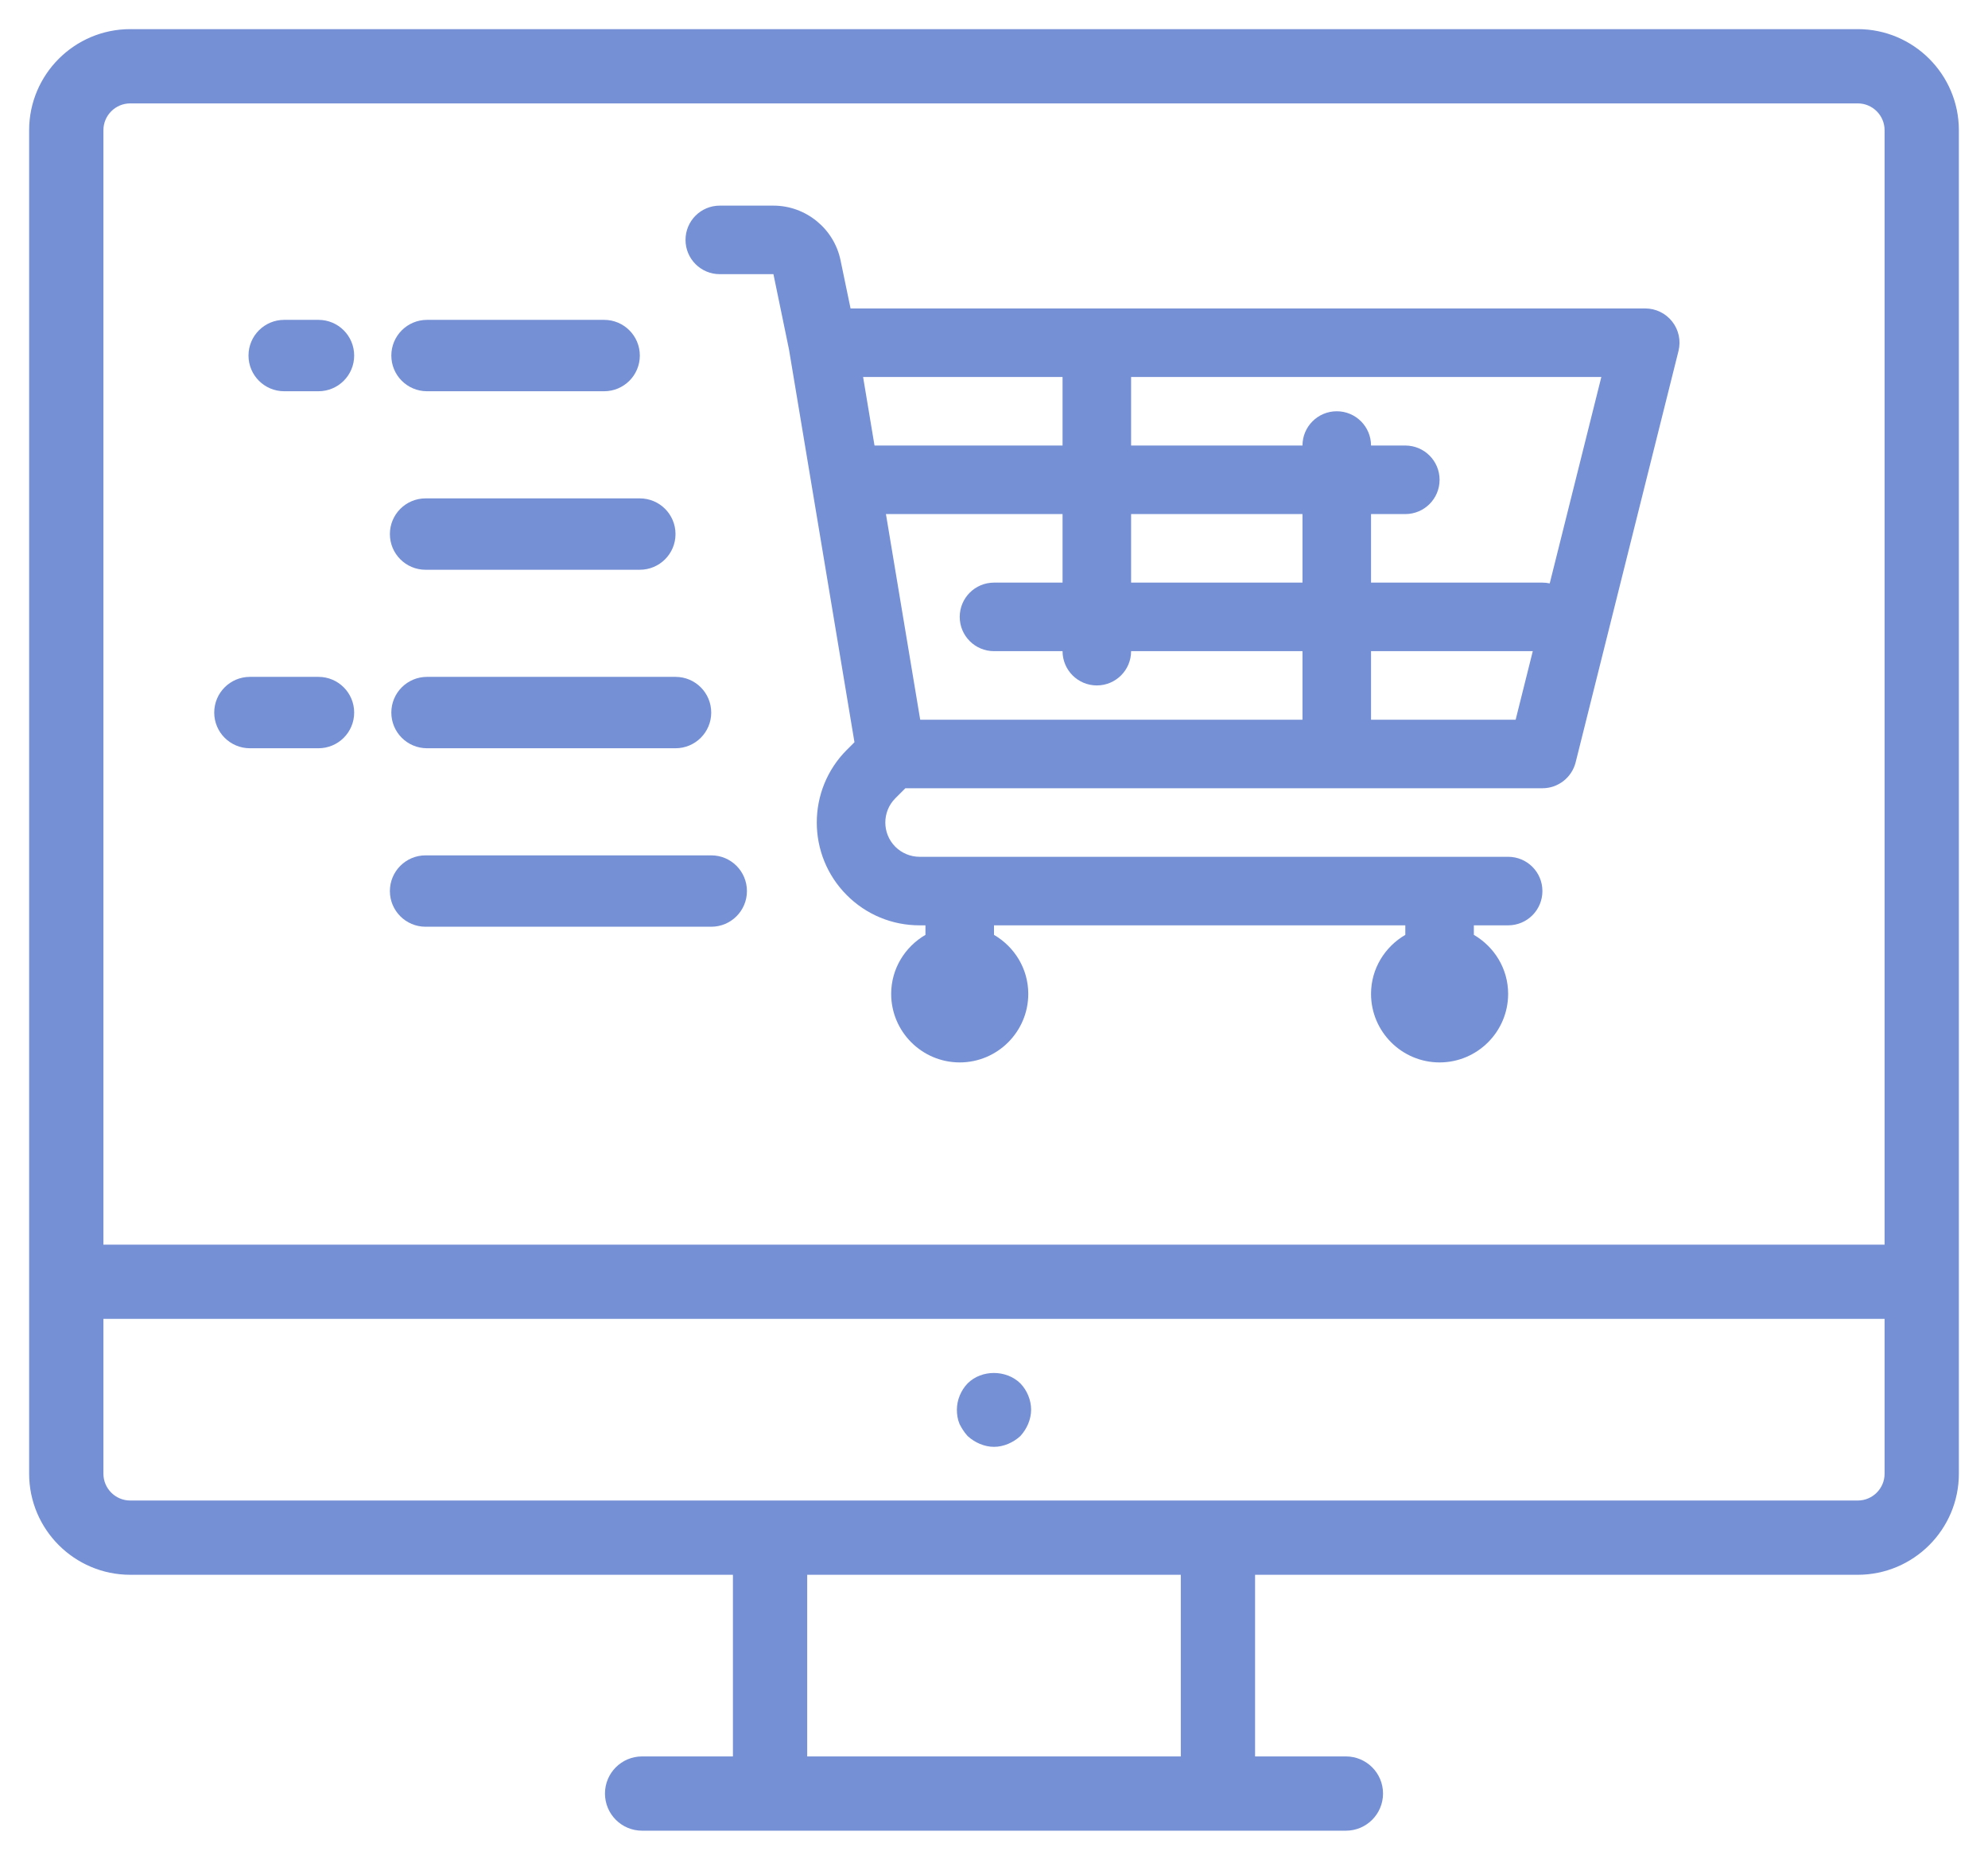
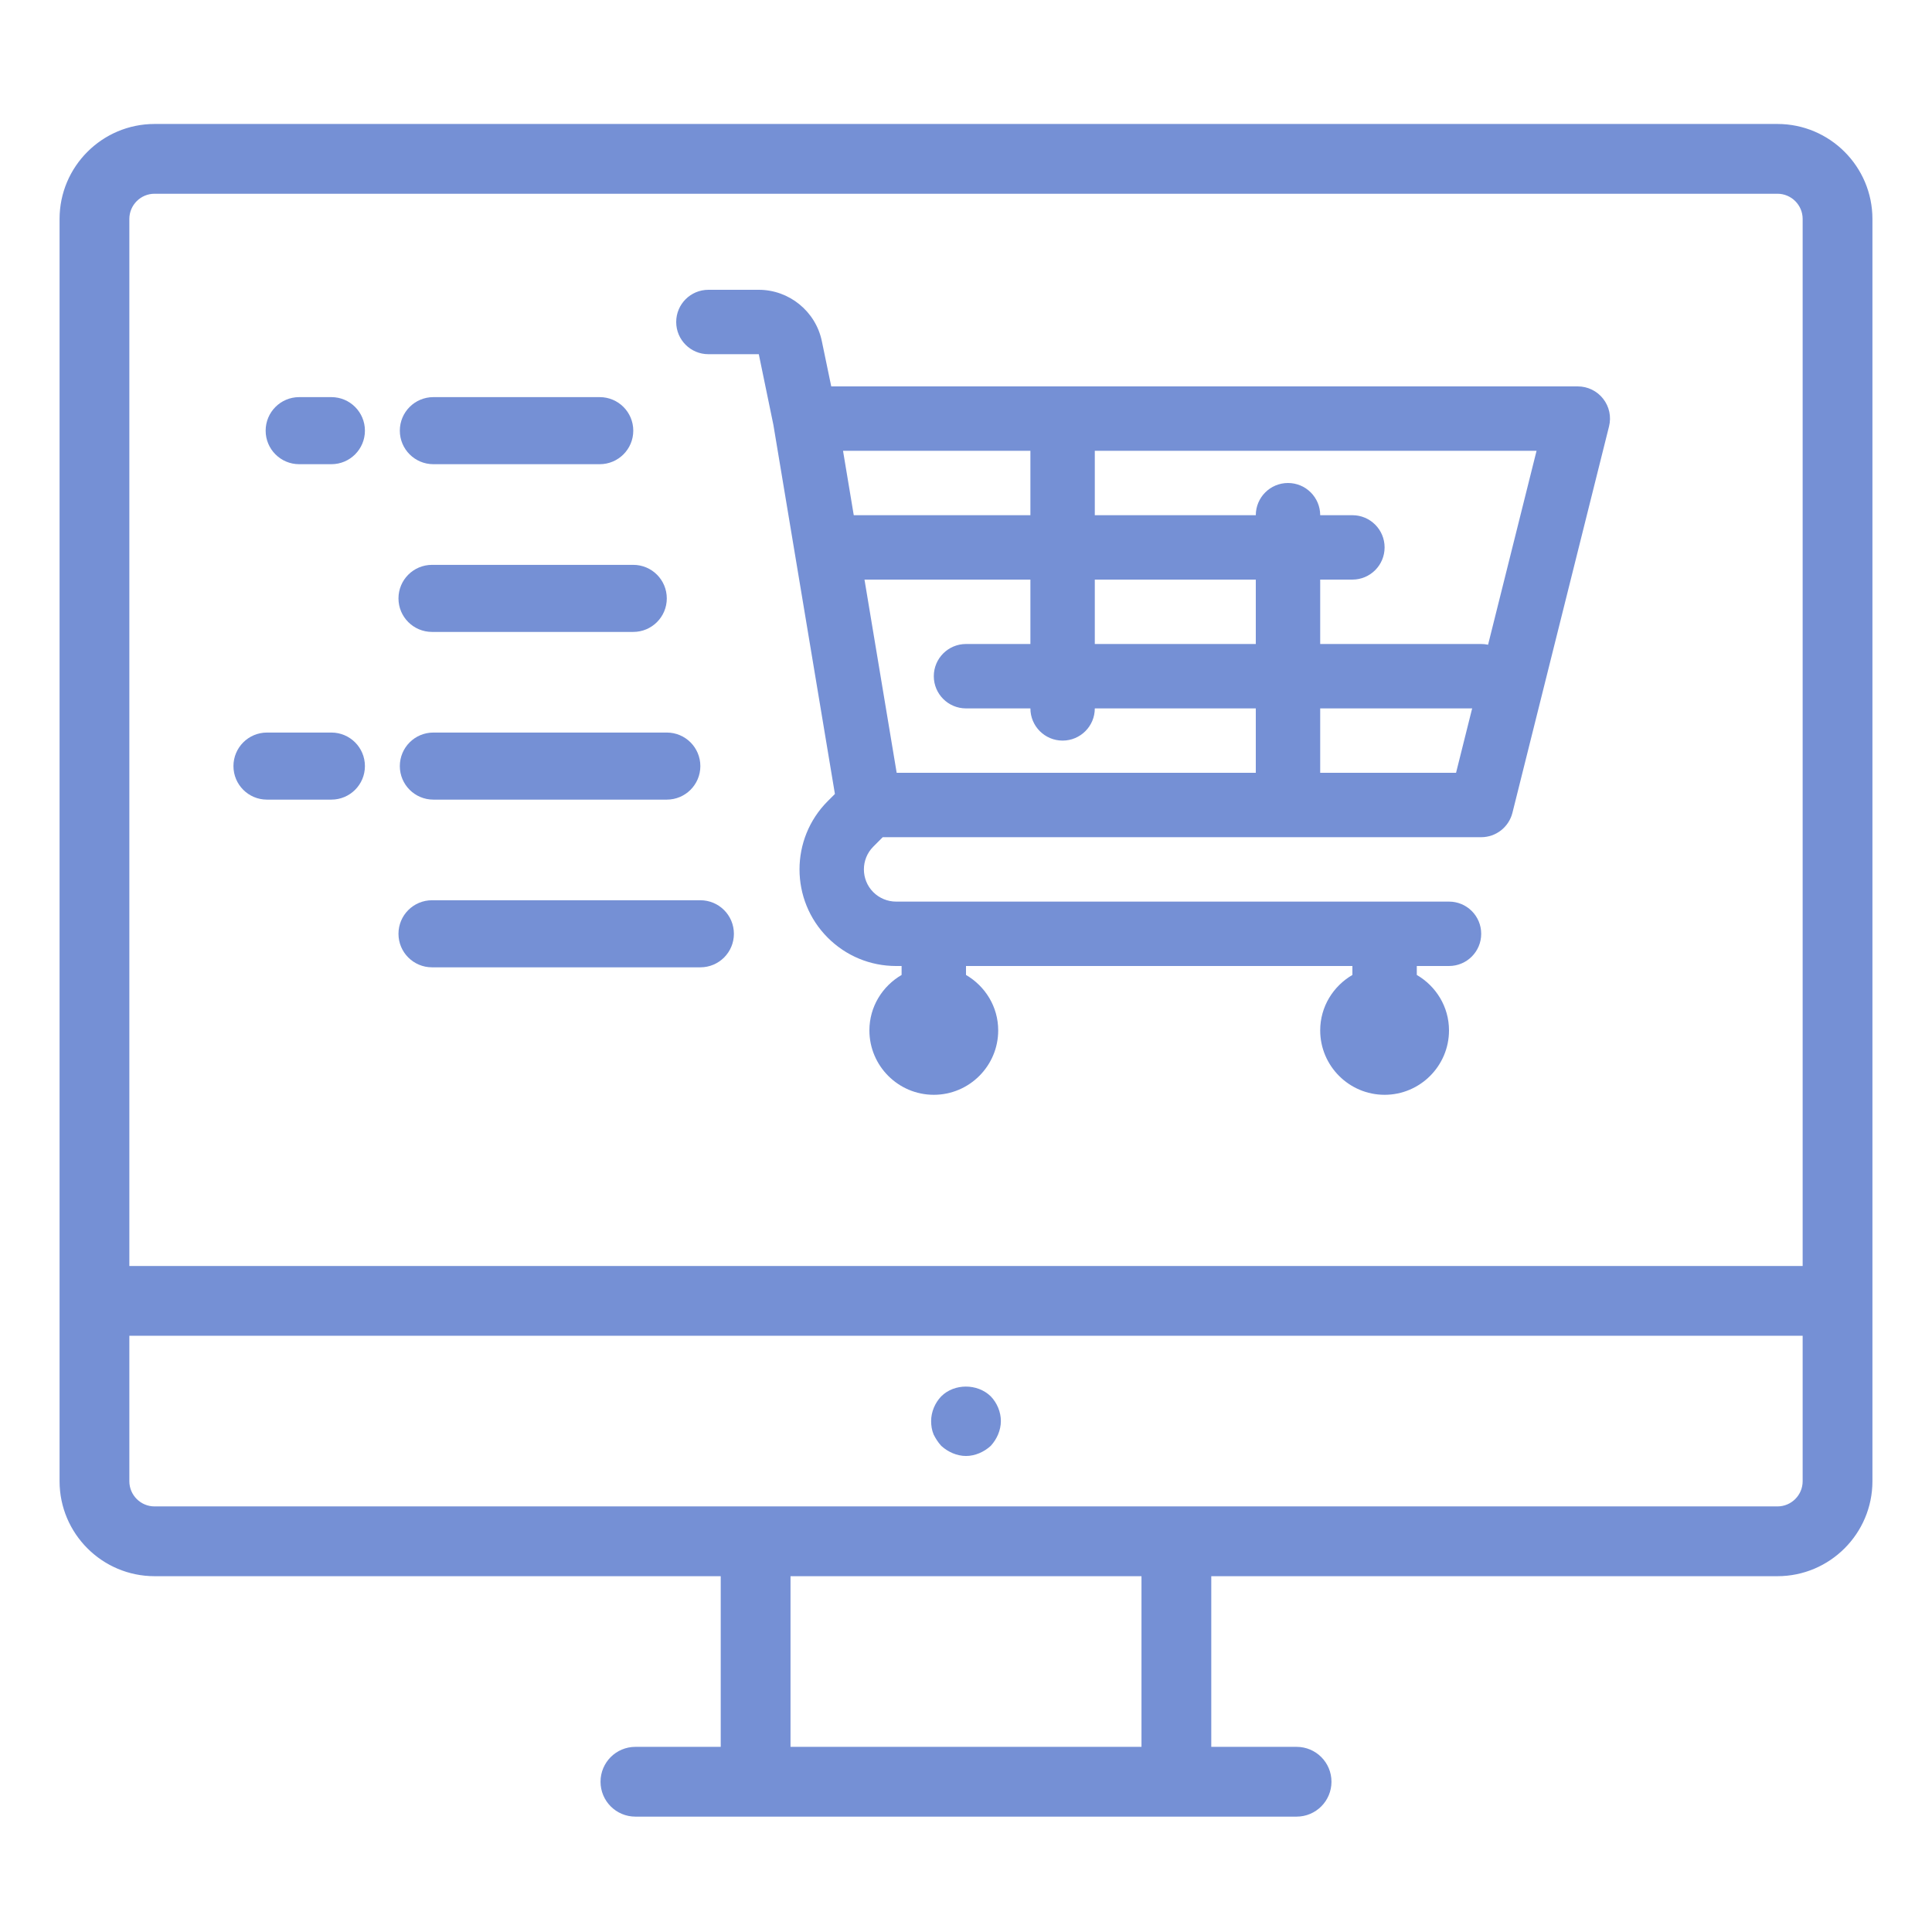
- <svg xmlns="http://www.w3.org/2000/svg" width="58px" height="54px" viewBox="0 0 58 54" version="1.1">
+ <svg xmlns="http://www.w3.org/2000/svg" width="60px" height="60px" viewBox="0 0 60 60" version="1.1">
  <defs />
-   <g id="industrial-landings" stroke="none" stroke-width="1" fill="none" fill-rule="evenodd">
-     <g id="icons-copy-3" transform="translate(-297, -35)">
+   <g id="icons" stroke="none" stroke-width="1" fill="none" fill-rule="evenodd">
+     <g id="icons-copy-3" transform="translate(-296, -32)">
      <g id="ecommerce" transform="translate(296, 32)">
        <rect id="Rectangle" x="0" y="0" width="60" height="60" />
        <g id="014_online_shop_store_digital_computer_cart_ecommerce" transform="translate(2, 4)" fill="#7590D5">
          <path d="M53.2,44.8 L35.467,44.8 L35.467,50.4 L38.267,50.4 C38.783,50.4 39.2,50.817 39.2,51.333 C39.2,51.849 38.783,52.267 38.267,52.267 L34.533,52.267 L21.467,52.267 L17.733,52.267 C17.217,52.267 16.8,51.849 16.8,51.333 C16.8,50.817 17.217,50.4 17.733,50.4 L20.533,50.4 L20.533,44.8 L2.8,44.8 C1.256,44.8 0,43.544 0,42 L0,2.8 C0,1.256 1.256,0 2.8,0 L53.2,0 C54.744,0 56,1.256 56,2.8 L56,42 C56,43.544 54.744,44.8 53.2,44.8 Z M22.4,50.4 L33.6,50.4 L33.6,44.8 L22.4,44.8 L22.4,50.4 Z M54.133,2.8 C54.133,2.285 53.715,1.867 53.2,1.867 L2.8,1.867 C2.285,1.867 1.867,2.285 1.867,2.8 L1.867,35.467 L54.133,35.467 L54.133,2.8 Z M54.133,37.333 L1.867,37.333 L1.867,42 C1.867,42.515 2.285,42.933 2.8,42.933 L21.467,42.933 L34.533,42.933 L53.2,42.933 C53.715,42.933 54.133,42.515 54.133,42 L54.133,37.333 Z M28.663,40.796 C28.569,40.88 28.467,40.945 28.355,40.992 C28.243,41.039 28.121,41.067 28,41.067 C27.879,41.067 27.757,41.039 27.645,40.992 C27.533,40.945 27.431,40.88 27.337,40.796 C27.253,40.702 27.188,40.6 27.131,40.488 C27.085,40.376 27.067,40.255 27.067,40.133 C27.067,39.891 27.169,39.647 27.337,39.471 C27.683,39.125 28.308,39.125 28.663,39.471 C28.831,39.647 28.933,39.891 28.933,40.133 C28.933,40.255 28.905,40.376 28.859,40.488 C28.812,40.6 28.747,40.702 28.663,40.796 Z" id="Shape" stroke="#7590D5" stroke-width="0.3" fill-rule="nonzero" />
          <path d="M20,5 L21.565,5 C22.509,5 23.333,5.671 23.523,6.595 L23.815,8 L47,8 C47.308,8 47.599,8.142 47.788,8.385 C47.978,8.627 48.045,8.943 47.97,9.242 L44.97,21.242 C44.858,21.687 44.459,22 44,22 L25.414,22 L25.121,22.293 C24.732,22.683 24.732,23.317 25.121,23.707 C25.308,23.894 25.565,24 25.828,24 L43,24 C43.553,24 44,24.447 44,25 C44,25.553 43.553,26 43,26 L42,26 L42,26.278 C42.595,26.625 43,27.263 43,28 C43,29.102 42.103,30 41,30 C39.897,30 39,29.102 39,28 C39,27.263 39.405,26.625 40,26.278 L40,26 L28,26 L28,26.278 C28.595,26.625 29,27.263 29,28 C29,29.102 28.103,30 27,30 C25.897,30 25,29.102 25,28 C25,27.263 25.405,26.625 26,26.278 L26,26 L25.828,26 C25.027,26 24.273,25.687 23.707,25.121 C22.537,23.951 22.537,22.049 23.707,20.879 L23.929,20.657 L22.019,9.198 L21.565,7 L20,7 C19.447,7 19,6.553 19,6 C19,5.447 19.447,5 20,5 Z M25.847,20 L43.219,20 L45.719,10 L24.181,10 L25.847,20 Z" id="Combined-Shape" />
          <rect id="Rectangle-2" x="30" y="9" width="2" height="10" rx="1" />
          <rect id="Rectangle-2" x="37" y="11" width="2" height="10" rx="1" />
          <rect id="Rectangle-2" transform="translate(36, 17) rotate(90) translate(-36, -17) " x="35" y="8" width="2" height="18" rx="1" />
          <rect id="Rectangle-2" transform="translate(32, 13) rotate(90) translate(-32, -13) " x="31" y="4" width="2" height="18" rx="1" />
          <g id="Group" transform="translate(13, 17.5) scale(-1, 1) translate(-13, -17.5) translate(5, 8)">
            <path d="M1.25,18.041 L9.583,18.041 C10.159,18.041 10.625,17.575 10.625,17 L10.625,17 C10.625,16.424 10.159,15.958 9.583,15.958 L1.25,15.958 C0.674,15.958 0.208,16.424 0.208,17 L0.208,17 C0.208,17.575 0.674,18.041 1.25,18.041 Z" id="Fill-5" />
            <path d="M4.375,2.416 L9.541,2.416 C10.117,2.416 10.583,1.95 10.583,1.375 L10.583,1.375 C10.583,0.799 10.117,0.333 9.541,0.333 L4.375,0.333 C3.799,0.333 3.333,0.799 3.333,1.375 L3.333,1.375 C3.333,1.95 3.799,2.416 4.375,2.416 Z" id="Fill-2" />
            <path d="M3.334,7.625 L9.583,7.625 C10.159,7.625 10.625,7.159 10.625,6.584 L10.625,6.584 C10.625,6.008 10.159,5.542 9.583,5.542 L3.334,5.542 C2.758,5.542 2.292,6.008 2.292,6.584 L2.292,6.584 C2.292,7.159 2.758,7.625 3.334,7.625 Z" id="Fill-3" />
            <path d="M2.292,12.833 L9.541,12.833 C10.117,12.833 10.583,12.367 10.583,11.792 L10.583,11.792 C10.583,11.216 10.117,10.75 9.541,10.75 L2.292,10.75 C1.716,10.75 1.25,11.216 1.25,11.792 L1.25,11.792 C1.25,12.367 1.716,12.833 2.292,12.833 Z" id="Fill-4" />
            <path d="M12.709,2.416 L13.709,2.416 C14.284,2.416 14.75,1.95 14.75,1.375 L14.75,1.375 C14.75,0.799 14.284,0.333 13.709,0.333 L12.709,0.333 C12.133,0.333 11.667,0.799 11.667,1.375 L11.667,1.375 C11.667,1.95 12.133,2.416 12.709,2.416 Z" id="Fill-9" />
            <path d="M12.709,12.833 L14.709,12.833 C15.284,12.833 15.75,12.367 15.75,11.792 L15.75,11.792 C15.75,11.216 15.284,10.75 14.709,10.75 L12.709,10.75 C12.133,10.75 11.667,11.216 11.667,11.792 L11.667,11.792 C11.667,12.367 12.133,12.833 12.709,12.833 Z" id="Fill-10" />
          </g>
        </g>
      </g>
    </g>
  </g>
</svg>
